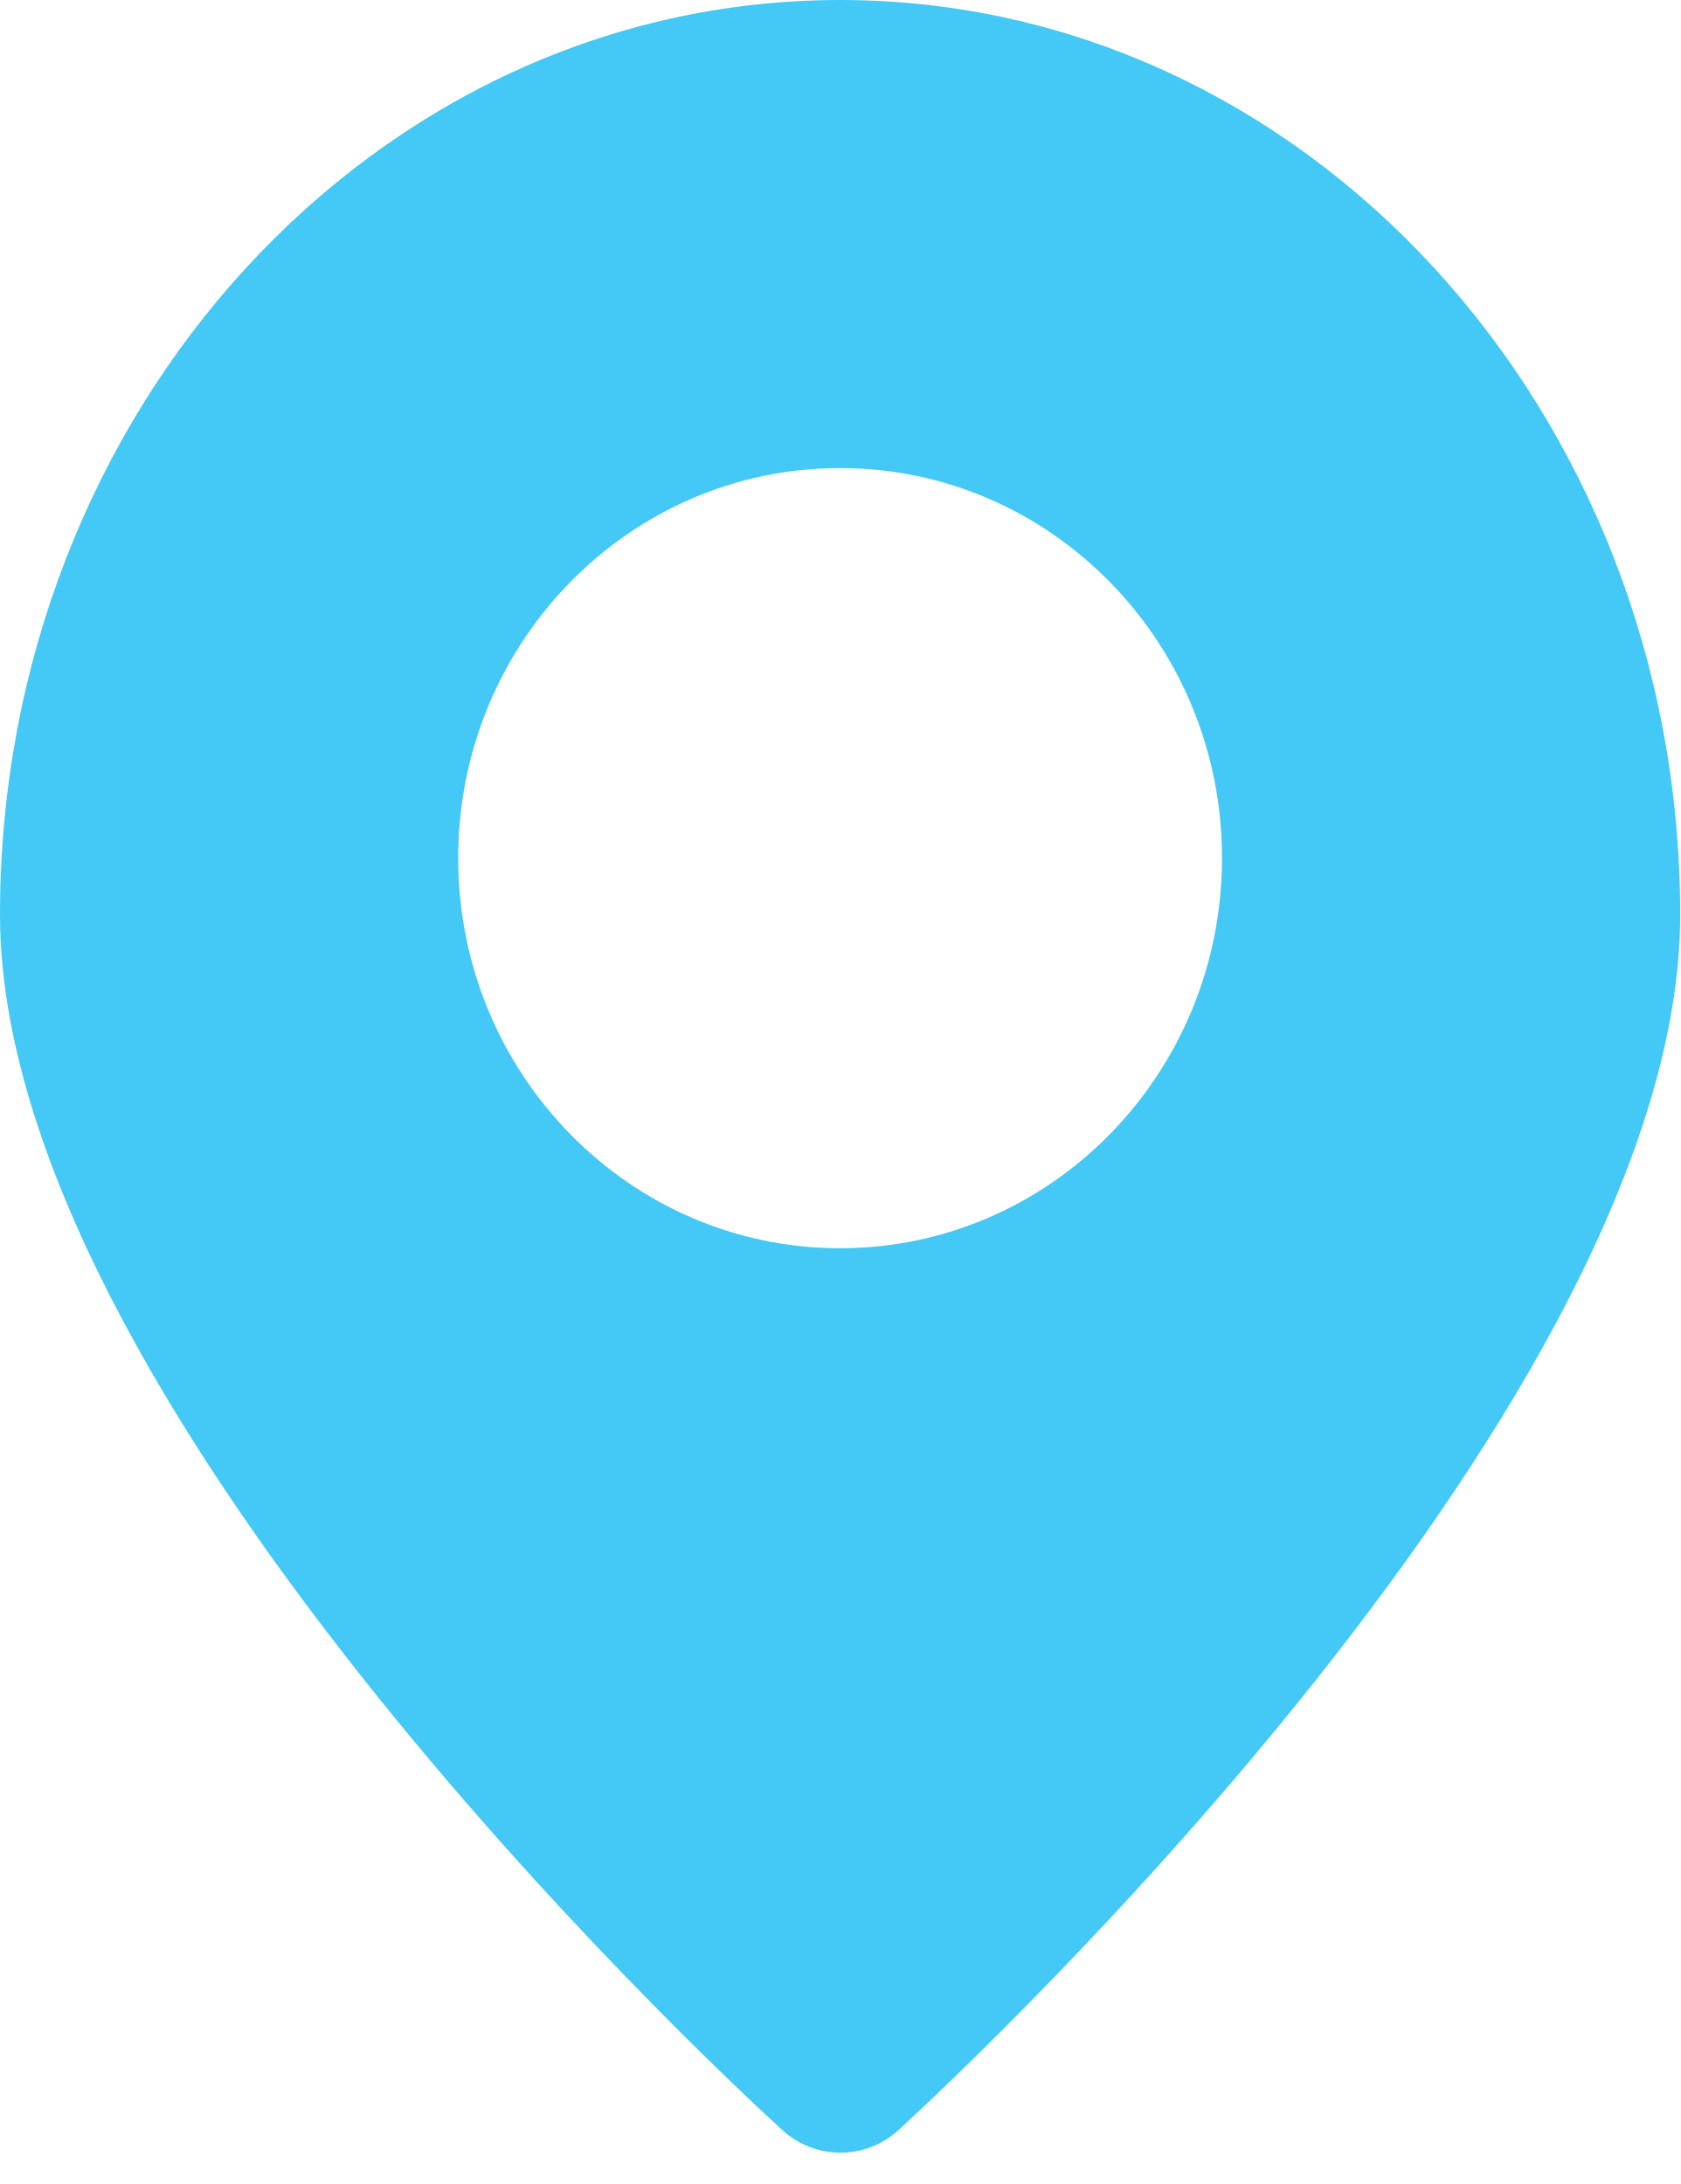
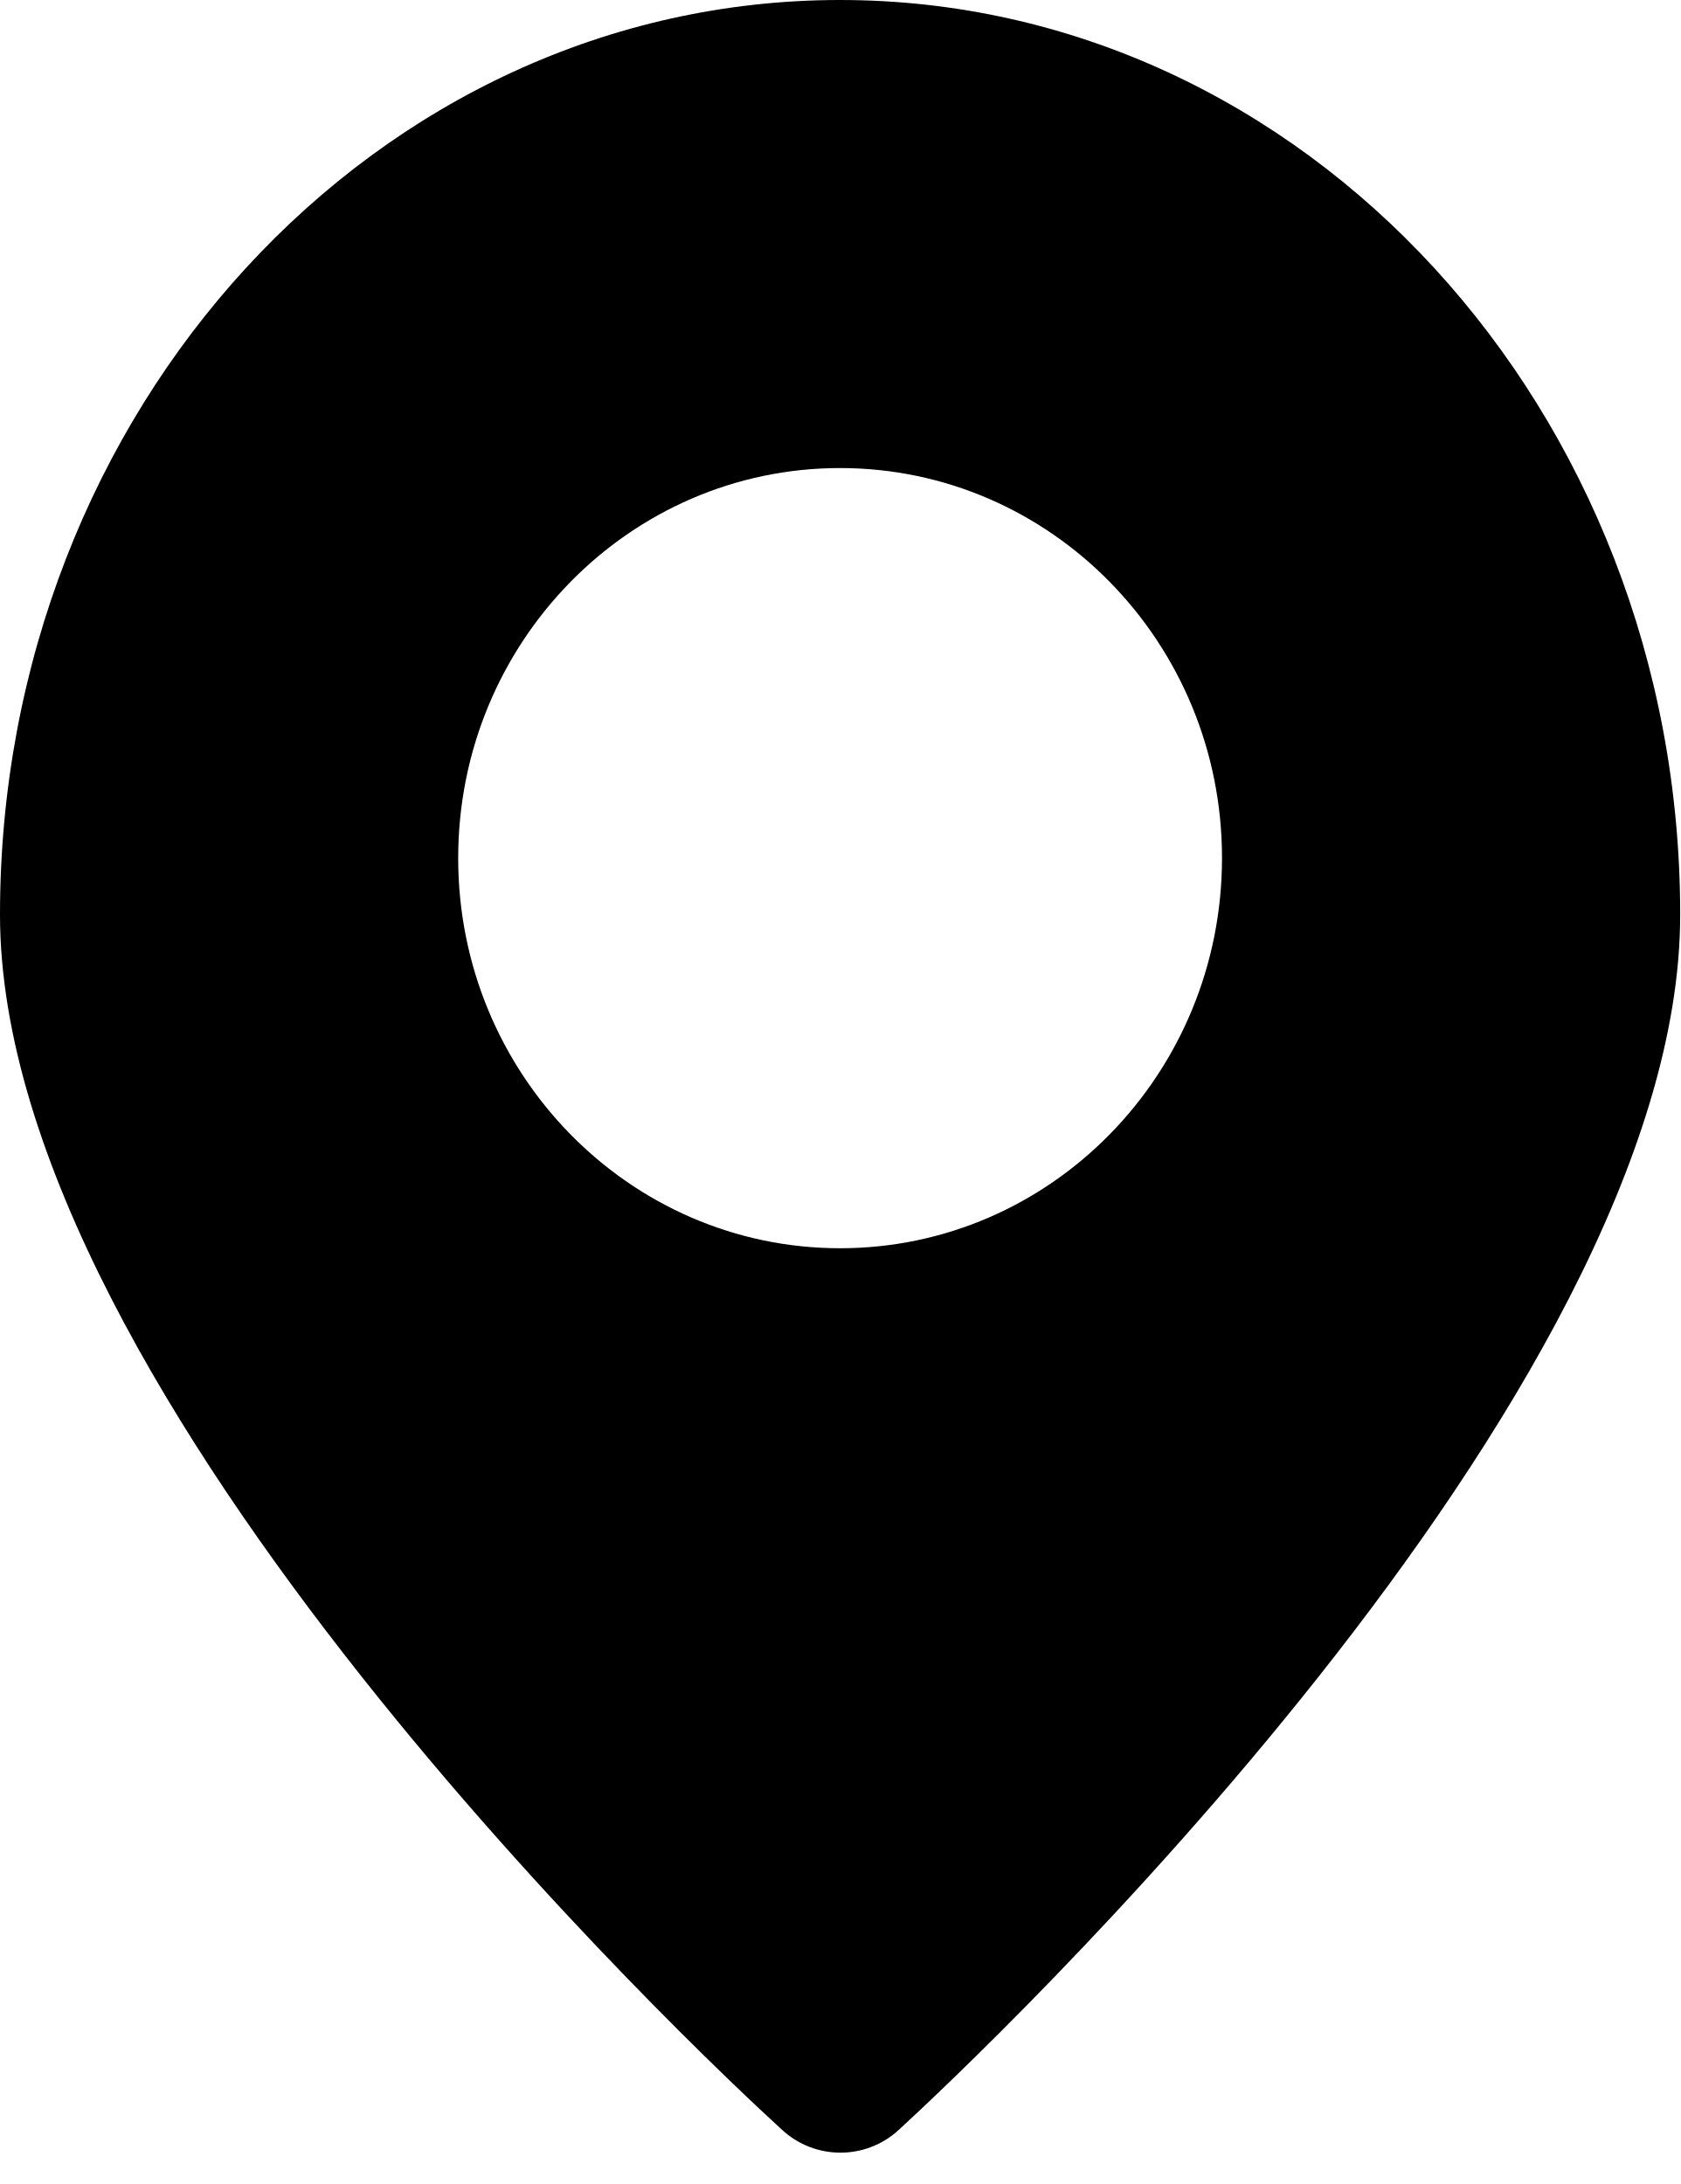
- <svg xmlns="http://www.w3.org/2000/svg" width="10" height="13" viewBox="0 0 10 13" fill="none">
-   <path fill-rule="evenodd" clip-rule="evenodd" d="M10 5.444c0 2.871-4.175 6.797-4.651 7.234a.512.512 0 01-.696-.002C4.175 12.241 0 8.315 0 5.444 0 2.437 2.239 0 5 0s5 2.437 5 5.444zm-2.727-.337C7.273 6.39 6.255 7.43 5 7.43c-1.255 0-2.273-1.04-2.273-2.322S3.745 2.786 5 2.786c1.255 0 2.273 1.04 2.273 2.321z" fill="#44C8F5" />
+ <svg xmlns="http://www.w3.org/2000/svg" width="10" height="13" viewBox="0 0 10 13">
+   <path fill-rule="evenodd" clip-rule="evenodd" d="M10 5.444c0 2.871-4.175 6.797-4.651 7.234a.512.512 0 01-.696-.002C4.175 12.241 0 8.315 0 5.444 0 2.437 2.239 0 5 0s5 2.437 5 5.444zm-2.727-.337C7.273 6.39 6.255 7.43 5 7.43c-1.255 0-2.273-1.04-2.273-2.322S3.745 2.786 5 2.786c1.255 0 2.273 1.04 2.273 2.321z" />
</svg>
